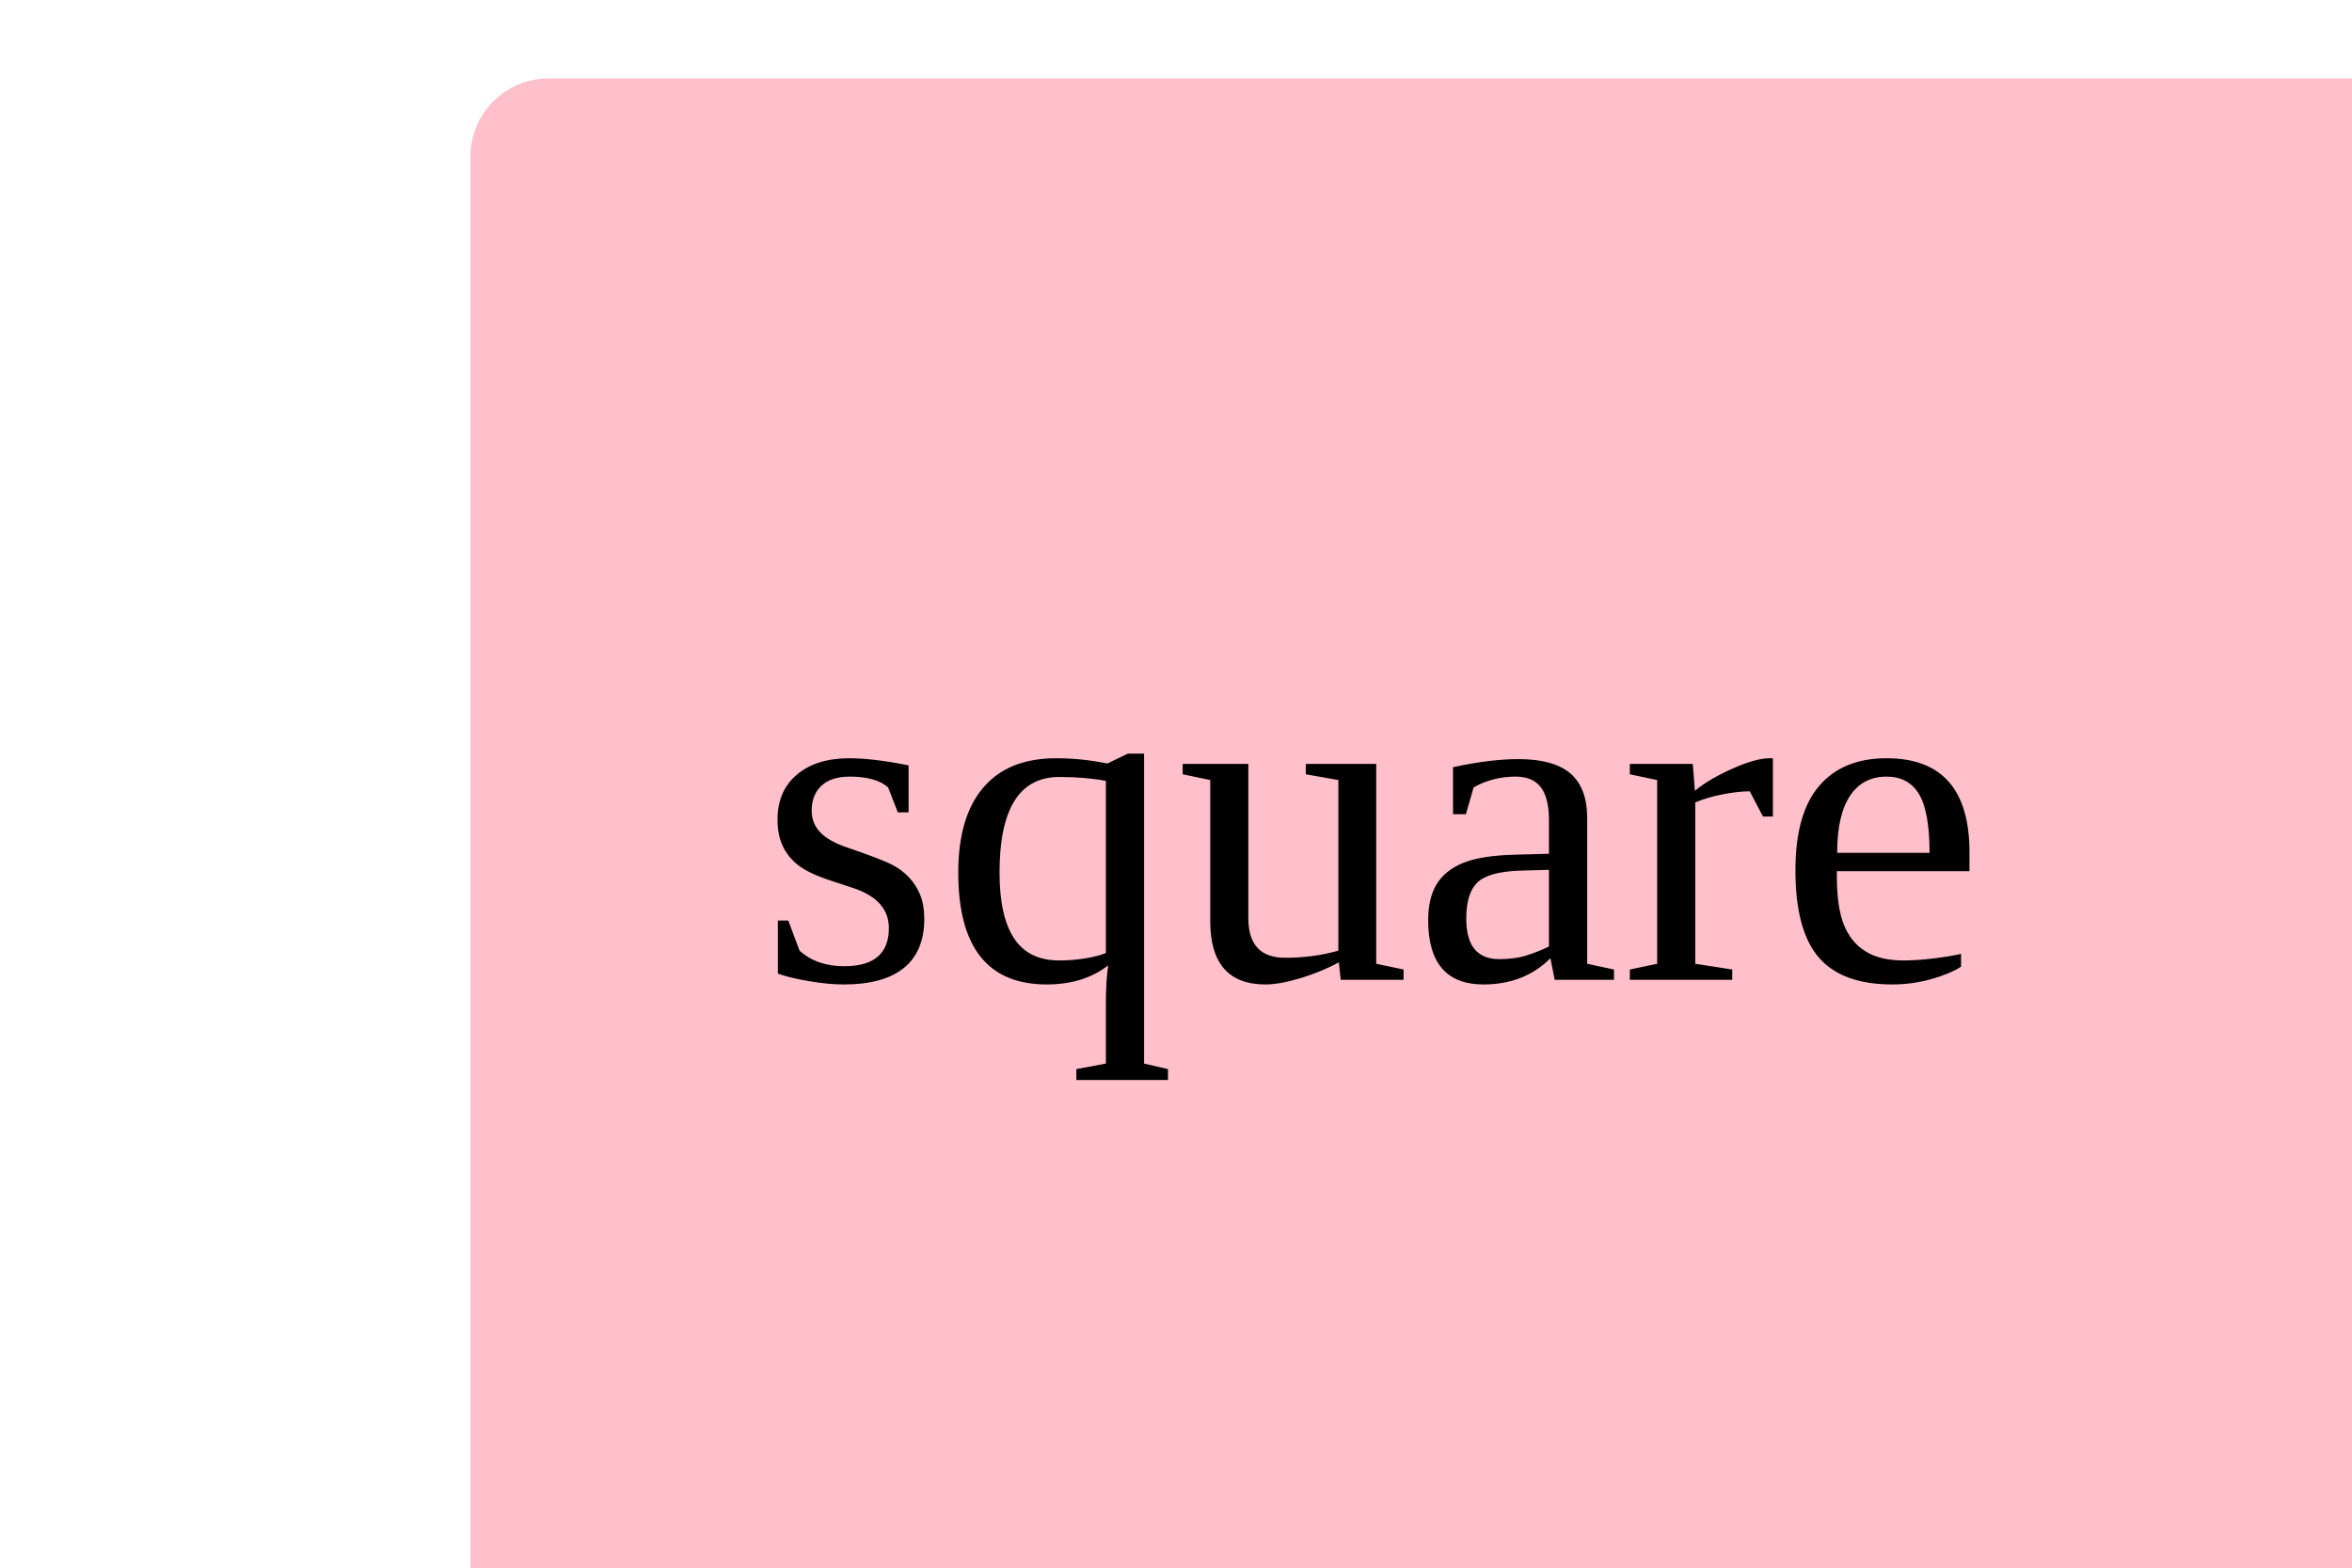
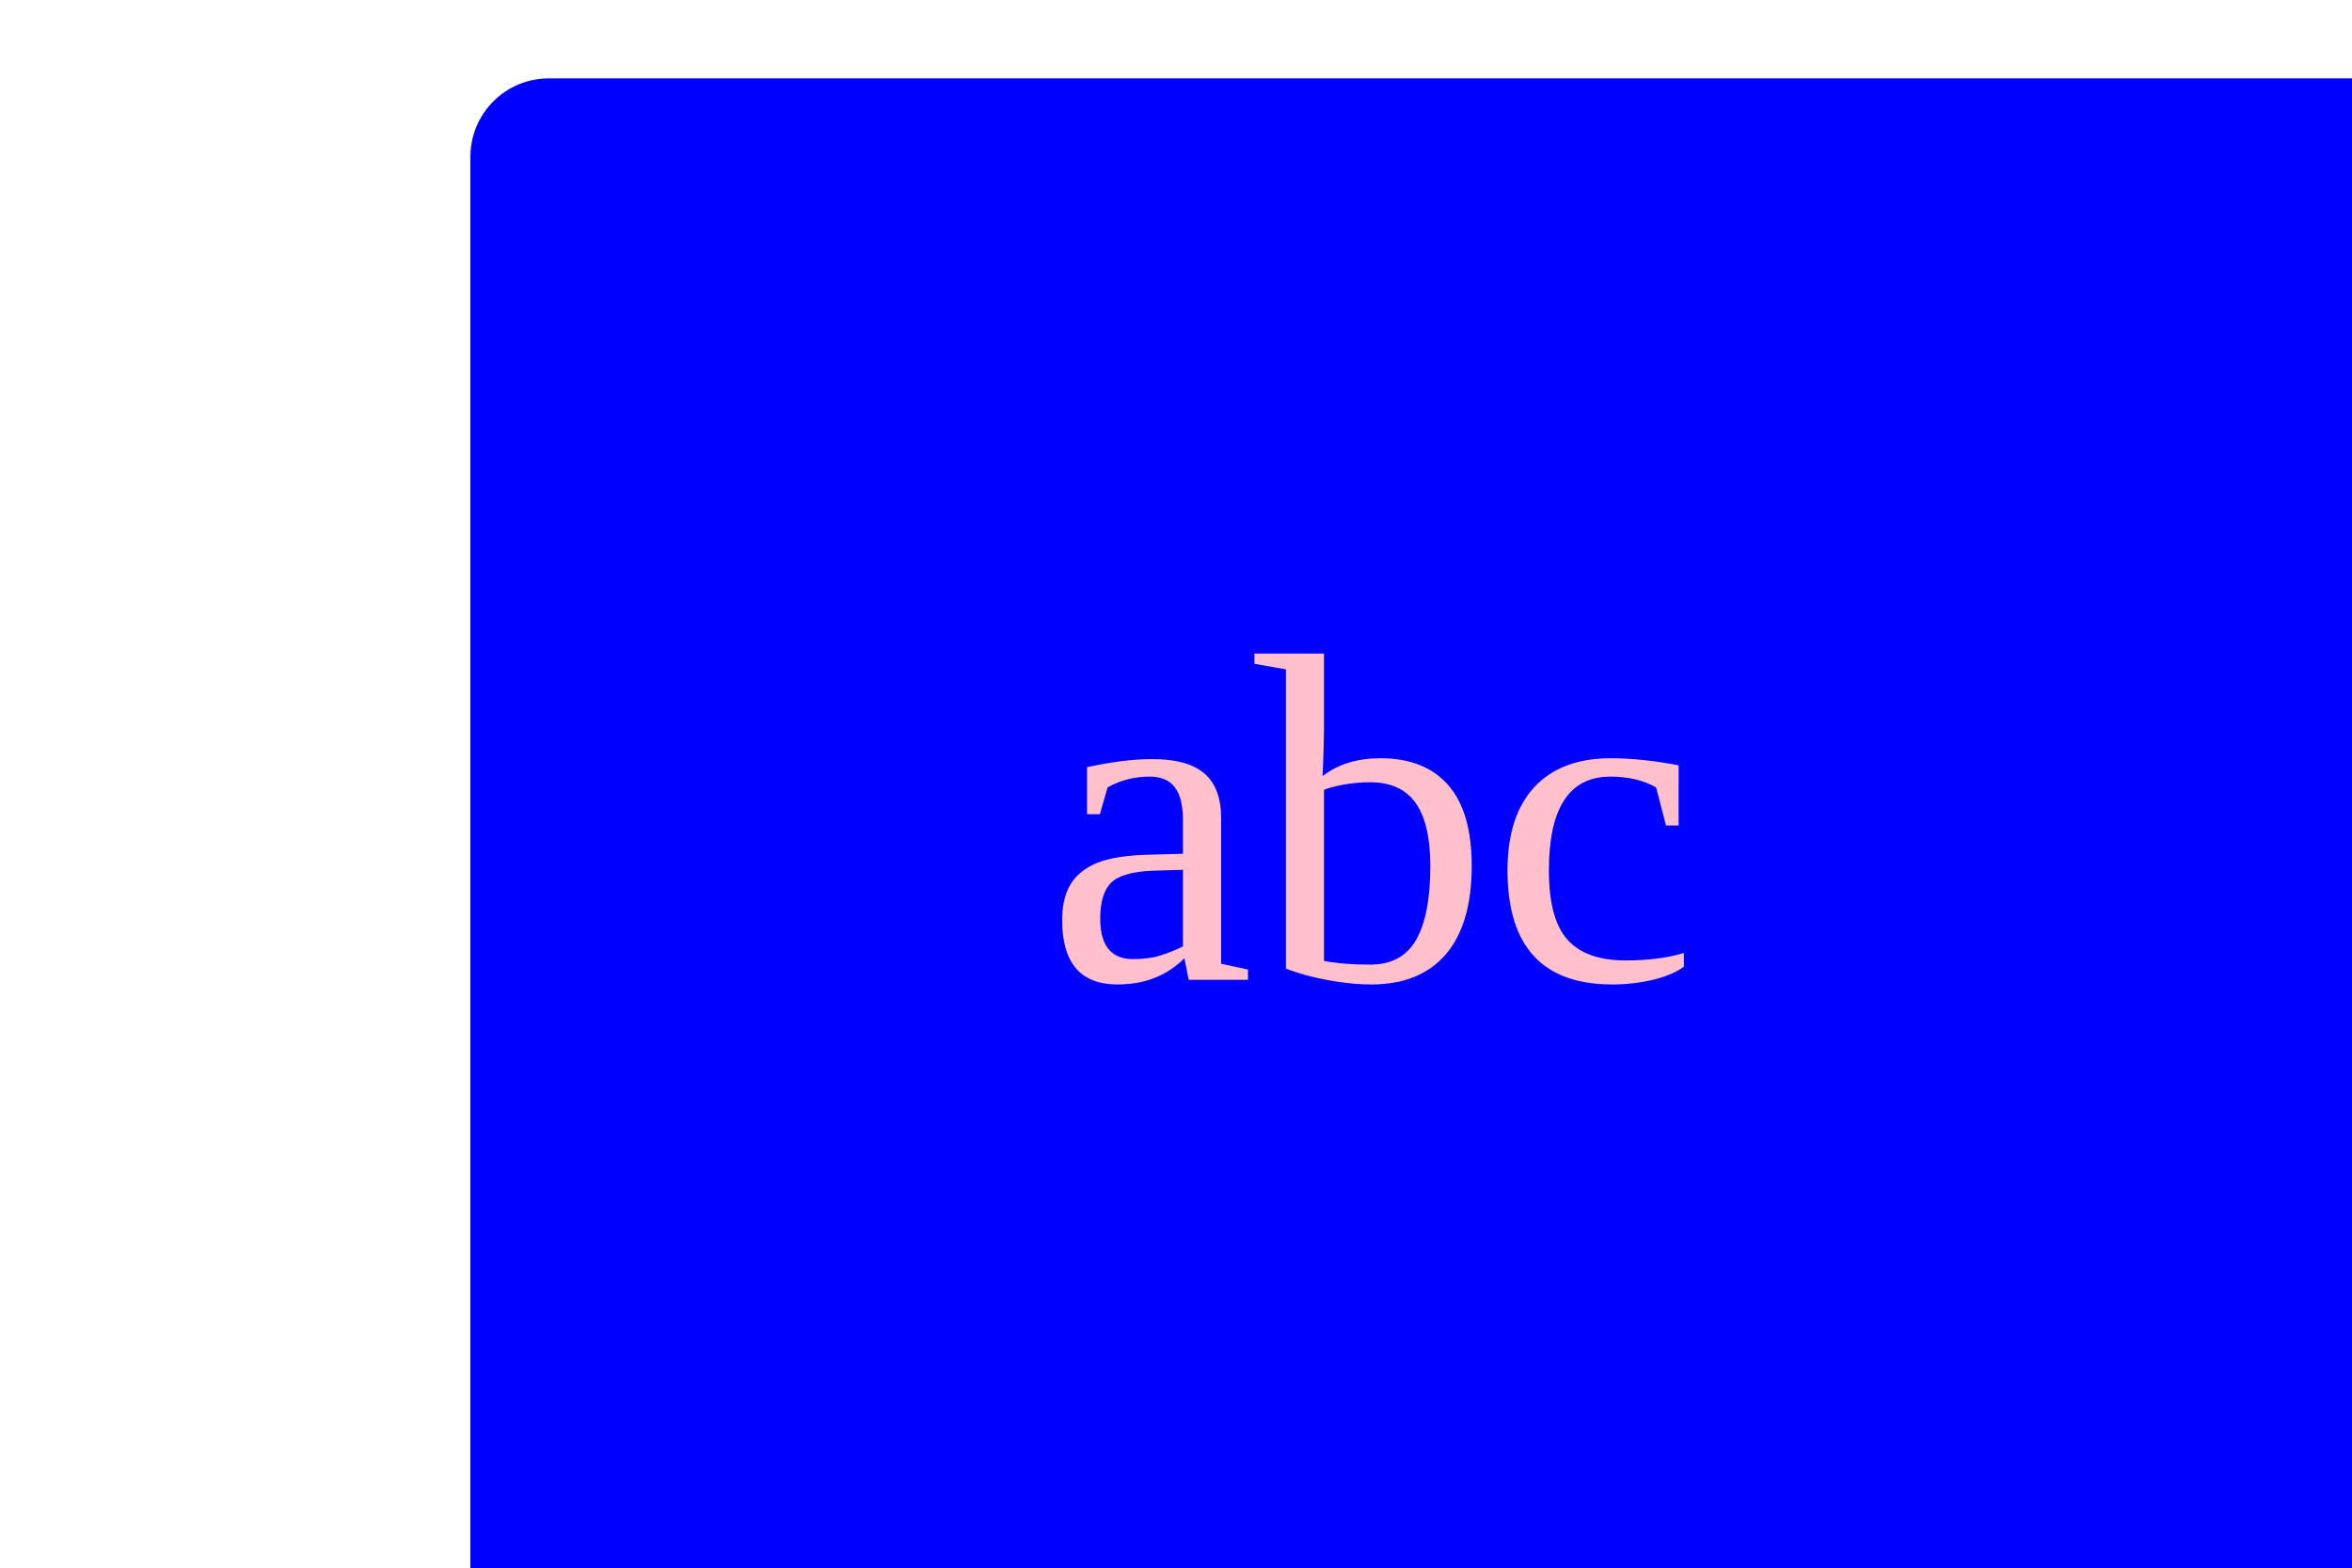
<svg xmlns="http://www.w3.org/2000/svg" width="300" height="200">
-   <rect x="60" y="10" rx="10" ry="10" width="300" height="200" fill="pink" />
-   <text x="175" y="125" font-size="60" text-anchor="middle" fill="abc">square</text>
+   <rect x="60" y="10" rx="10" ry="10" width="300" height="200" fill="blue" />
+   <text x="175" y="125" font-size="60" text-anchor="middle" fill="pink">abc</text>
</svg>
